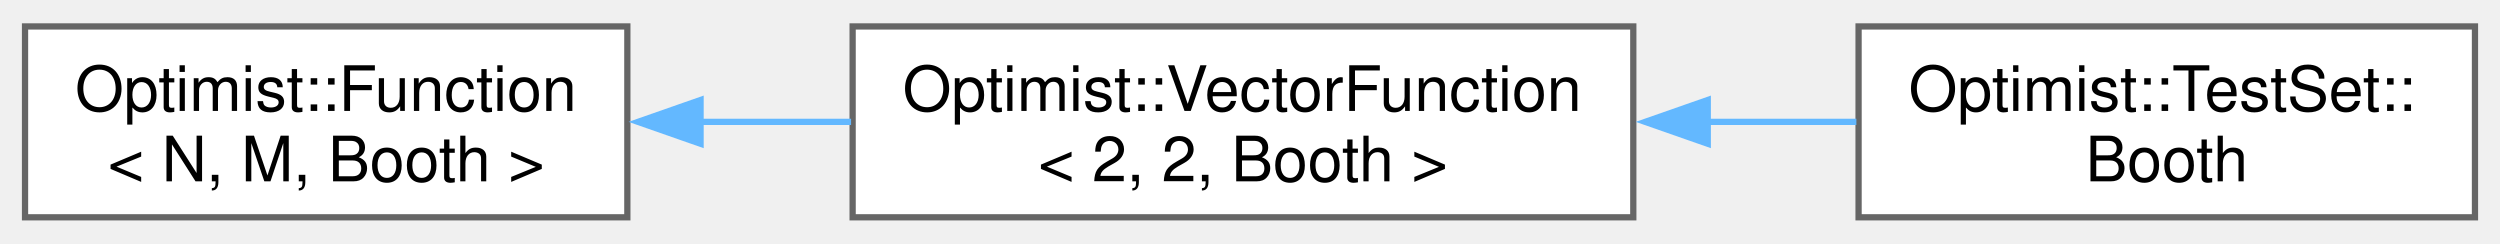
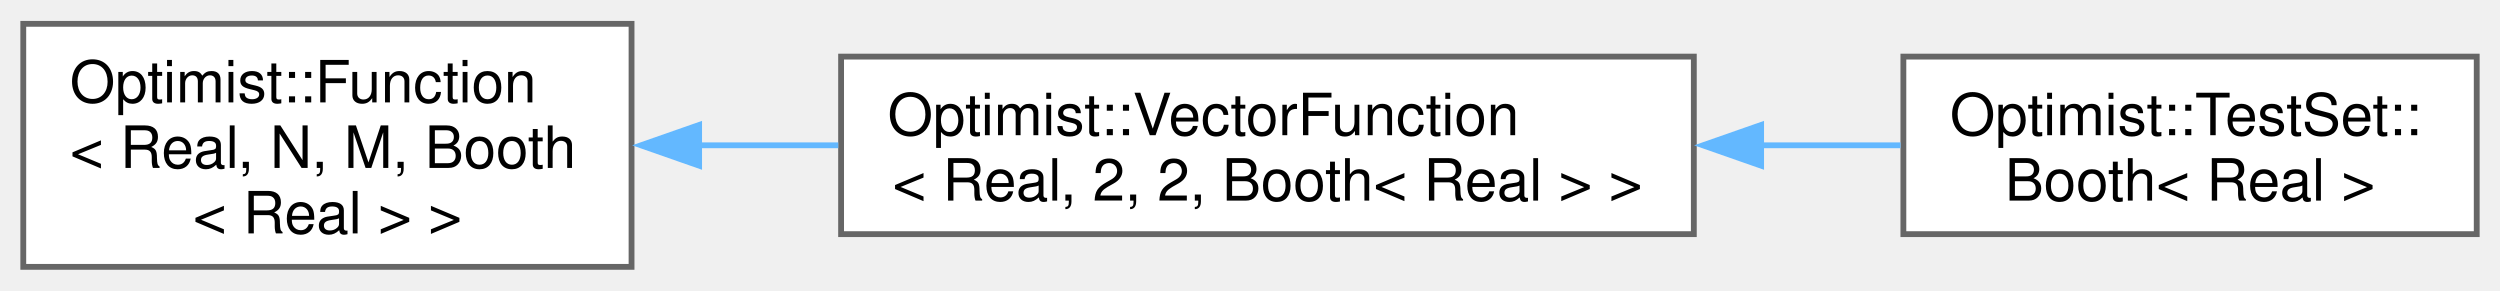
- <svg xmlns="http://www.w3.org/2000/svg" xmlns:xlink="http://www.w3.org/1999/xlink" width="400pt" height="39pt" viewBox="0.00 0.00 399.50 38.50">
-   <g id="graph0" class="graph" transform="scale(1 1) rotate(0) translate(4 34.5)">
+ <svg xmlns="http://www.w3.org/2000/svg" xmlns:xlink="http://www.w3.org/1999/xlink" width="430pt" height="50pt" viewBox="0.00 0.00 429.50 49.75">
+   <g id="graph0" class="graph" transform="scale(1 1) rotate(0) translate(4 45.75)">
    <g id="Node000000" class="node">
      <g id="a_Node000000">
        <a xlink:href="class_optimist_1_1_function.html" target="_top" xlink:title=" ">
-           <polygon fill="white" stroke="#666666" points="96.25,-30.5 0,-30.5 0,0 96.25,0 96.25,-30.5" />
-           <text text-anchor="start" x="8" y="-17" font-family="Helvetica,sans-Serif" font-size="10.00">Optimist::Function</text>
-           <text text-anchor="middle" x="48.12" y="-5.75" font-family="Helvetica,sans-Serif" font-size="10.00">&lt; N, M, Booth &gt;</text>
+           <polygon fill="white" stroke="#666666" points="104.5,-41.75 0,-41.75 0,0 104.5,0 104.5,-41.75" />
+           <text text-anchor="start" x="8" y="-28.25" font-family="Helvetica,sans-Serif" font-size="10.00">Optimist::Function</text>
+           <text text-anchor="start" x="8" y="-17" font-family="Helvetica,sans-Serif" font-size="10.00">&lt; Real, N, M, Booth</text>
+           <text text-anchor="middle" x="52.25" y="-5.75" font-family="Helvetica,sans-Serif" font-size="10.00">&lt; Real &gt; &gt;</text>
        </a>
      </g>
    </g>
    <g id="Node000001" class="node">
      <g id="a_Node000001">
        <a xlink:href="class_optimist_1_1_vector_function.html" target="_top" xlink:title=" ">
-           <polygon fill="white" stroke="#666666" points="257,-30.5 132.25,-30.5 132.25,0 257,0 257,-30.5" />
-           <text text-anchor="start" x="140.25" y="-17" font-family="Helvetica,sans-Serif" font-size="10.00">Optimist::VectorFunction</text>
-           <text text-anchor="middle" x="194.62" y="-5.75" font-family="Helvetica,sans-Serif" font-size="10.00">&lt; 2, 2, Booth &gt;</text>
+           <polygon fill="white" stroke="#666666" points="287,-36.12 140.5,-36.12 140.5,-5.62 287,-5.62 287,-36.12" />
+           <text text-anchor="start" x="148.5" y="-22.62" font-family="Helvetica,sans-Serif" font-size="10.00">Optimist::VectorFunction</text>
+           <text text-anchor="middle" x="213.75" y="-11.38" font-family="Helvetica,sans-Serif" font-size="10.00">&lt; Real, 2, 2, Booth&lt; Real &gt; &gt;</text>
        </a>
      </g>
    </g>
    <g id="edge19_Node000000_Node000001" class="edge">
      <g id="a_edge19_Node000000_Node000001">
        <a xlink:title=" ">
-           <path fill="none" stroke="#63b8ff" d="M107.88,-15.25C115.83,-15.25 124,-15.25 132,-15.25" />
-           <polygon fill="#63b8ff" stroke="#63b8ff" points="107.95,-11.75 97.95,-15.25 107.95,-18.75 107.95,-11.75" />
+           <path fill="none" stroke="#63b8ff" d="M115.95,-20.88C123.85,-20.88 131.98,-20.88 140.01,-20.88" />
+           <polygon fill="#63b8ff" stroke="#63b8ff" points="116.11,-17.38 106.11,-20.88 116.11,-24.38 116.11,-17.38" />
        </a>
      </g>
    </g>
    <g id="Node000002" class="node">
      <g id="a_Node000002">
        <a xlink:href="class_optimist_1_1_test_set_1_1_booth.html" target="_top" xlink:title="Class container for the Booth function.">
-           <polygon fill="white" stroke="#666666" points="391.5,-30.5 293,-30.5 293,0 391.5,0 391.5,-30.5" />
-           <text text-anchor="start" x="301" y="-17" font-family="Helvetica,sans-Serif" font-size="10.00">Optimist::TestSet::</text>
-           <text text-anchor="middle" x="342.25" y="-5.75" font-family="Helvetica,sans-Serif" font-size="10.00">Booth</text>
+           <polygon fill="white" stroke="#666666" points="421.5,-36.12 323,-36.12 323,-5.62 421.5,-5.62 421.5,-36.12" />
+           <text text-anchor="start" x="331" y="-22.62" font-family="Helvetica,sans-Serif" font-size="10.00">Optimist::TestSet::</text>
+           <text text-anchor="middle" x="372.25" y="-11.38" font-family="Helvetica,sans-Serif" font-size="10.00">Booth&lt; Real &gt;</text>
        </a>
      </g>
    </g>
    <g id="edge20_Node000001_Node000002" class="edge">
      <g id="a_edge20_Node000001_Node000002">
        <a xlink:title=" ">
-           <path fill="none" stroke="#63b8ff" d="M268.79,-15.25C276.88,-15.25 284.96,-15.25 292.65,-15.25" />
-           <polygon fill="#63b8ff" stroke="#63b8ff" points="268.9,-11.75 258.9,-15.25 268.9,-18.75 268.9,-11.75" />
+           <path fill="none" stroke="#63b8ff" d="M298.33,-20.88C306.59,-20.88 314.77,-20.88 322.51,-20.88" />
+           <polygon fill="#63b8ff" stroke="#63b8ff" points="298.56,-17.38 288.56,-20.88 298.56,-24.38 298.56,-17.38" />
        </a>
      </g>
    </g>
  </g>
</svg>
